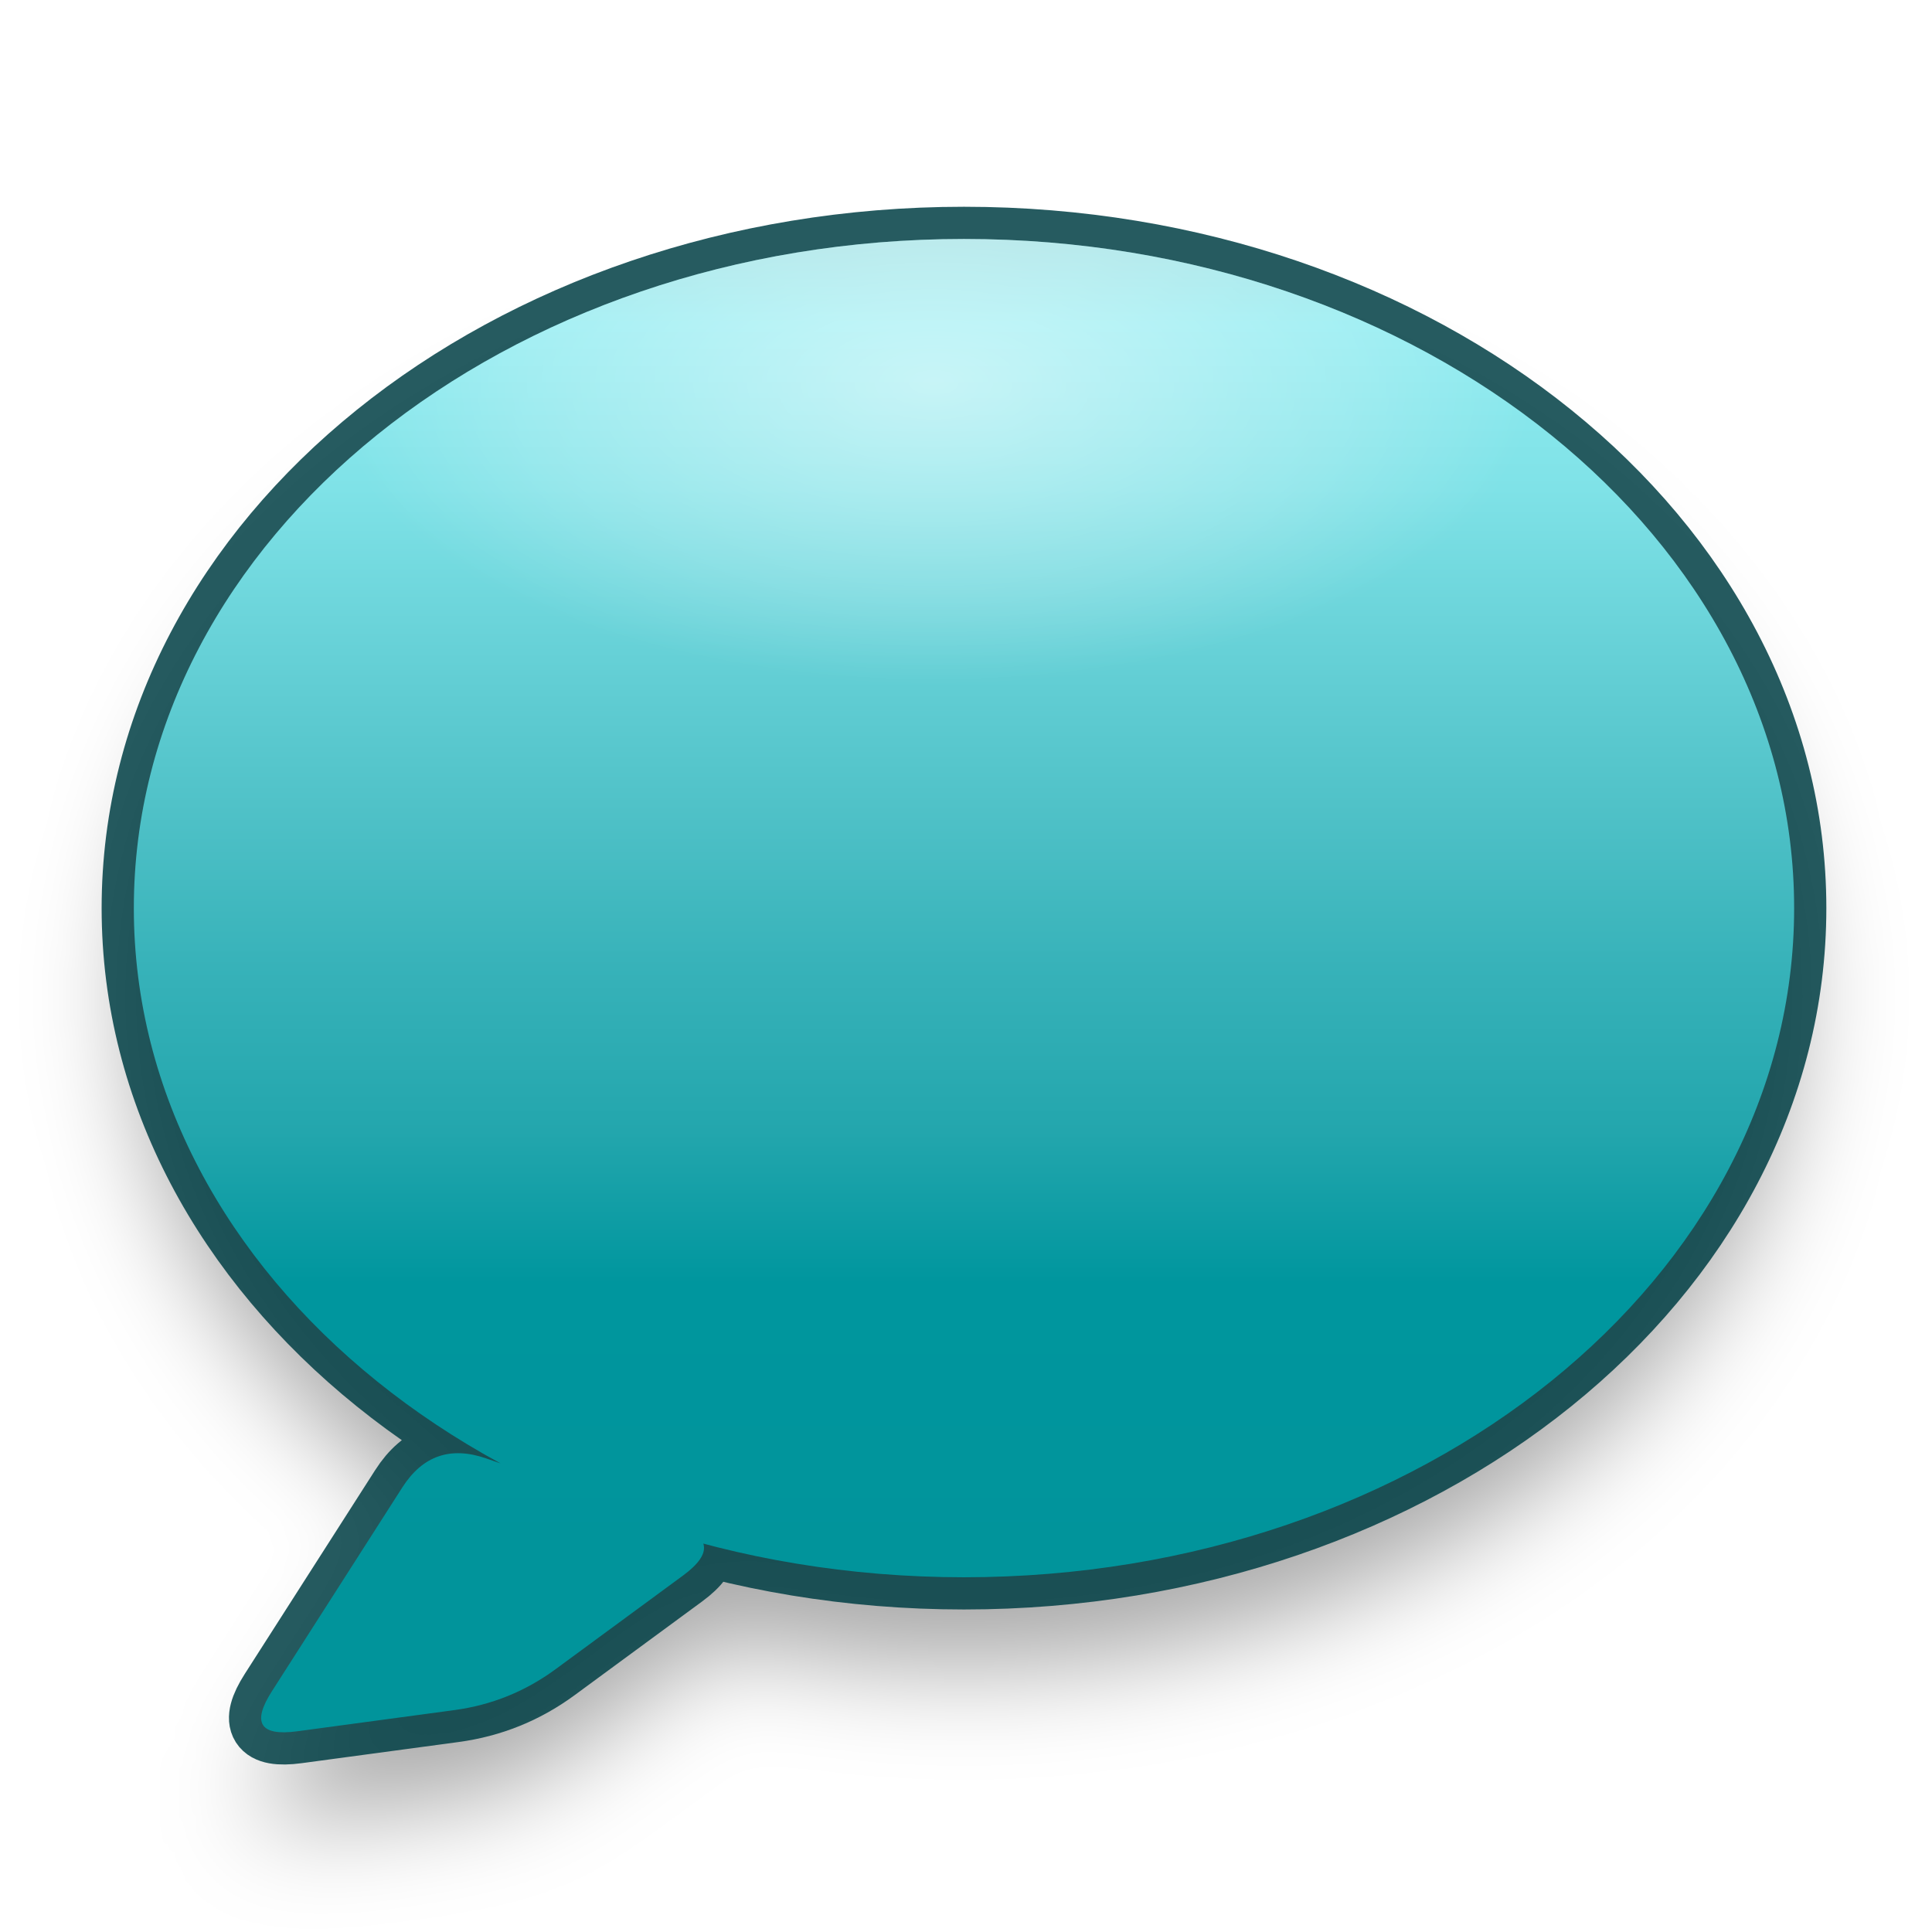
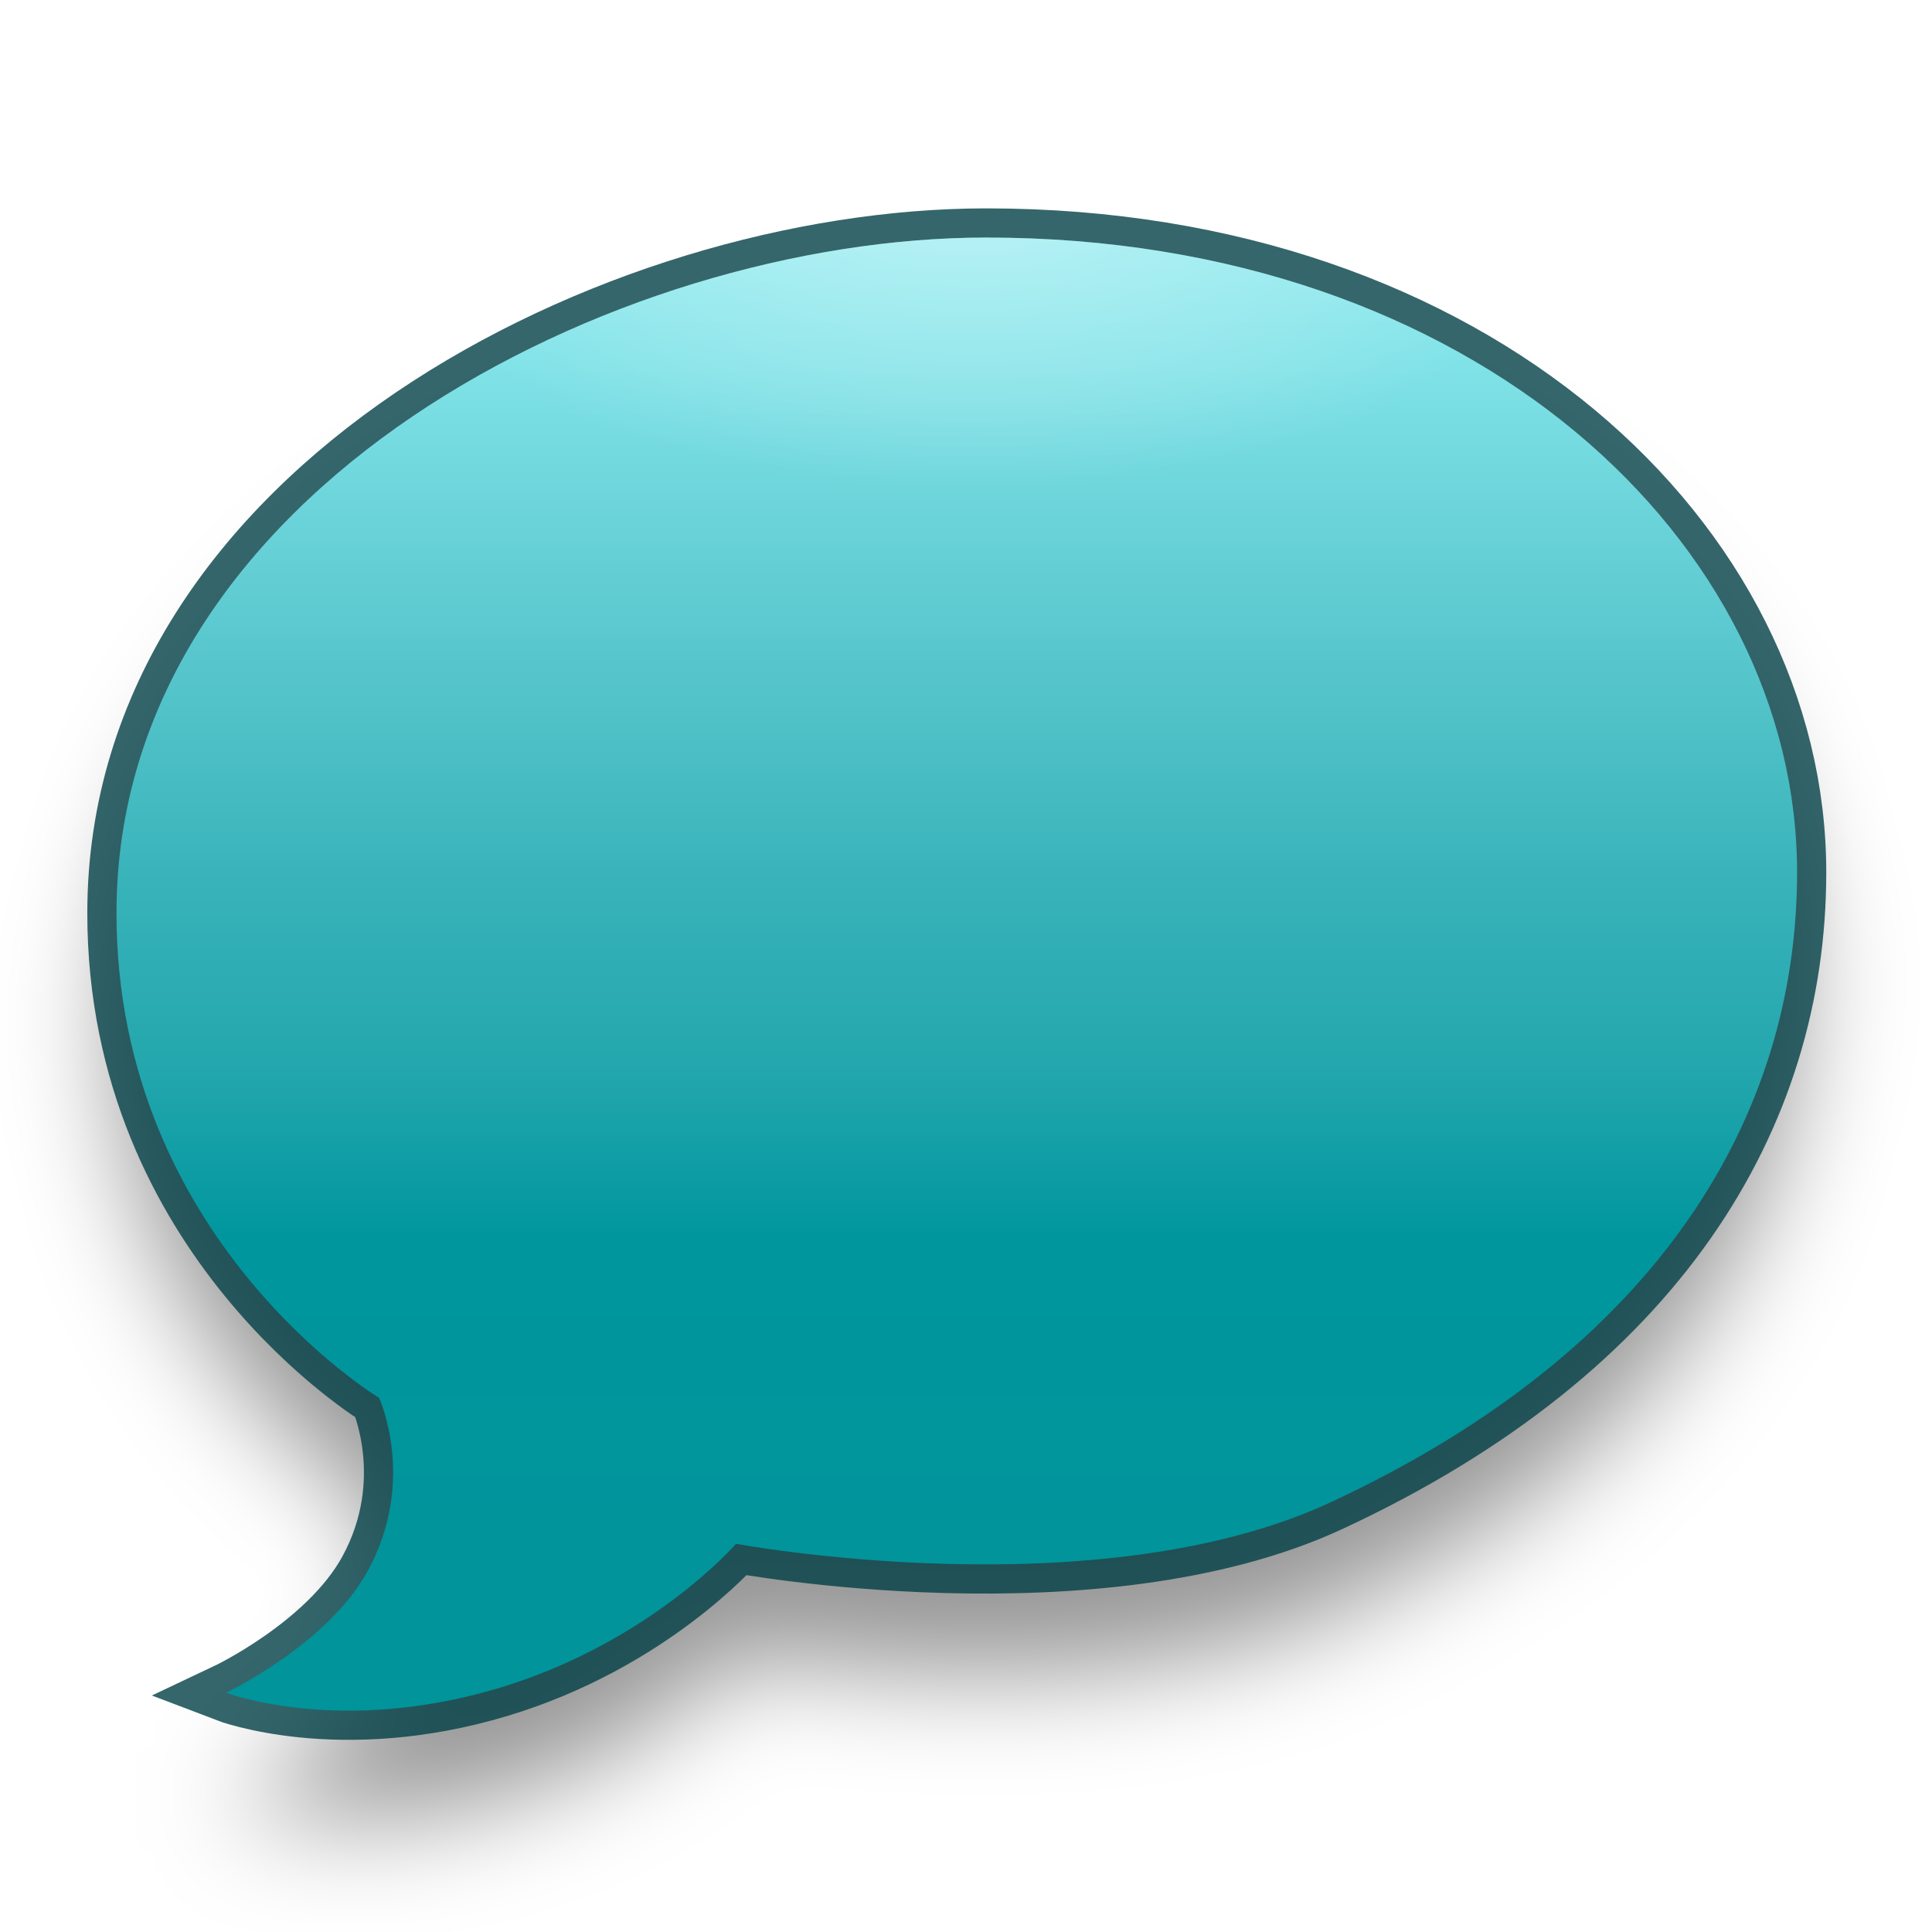
<svg xmlns="http://www.w3.org/2000/svg" width="48" height="48" viewBox="0 0 48 48">
  <defs>
-     <linearGradient id="b" gradientUnits="userSpaceOnUse" x1="0" y1="5.0" x2="0" y2="39.0">
+     <linearGradient id="b" gradientUnits="userSpaceOnUse" x1="0" y1="1.3" x2="0" y2="38.6">
      <stop offset="0" stop-color="#a7dddf" />
      <stop offset="0.09" stop-color="#91ecf1" />
      <stop offset="0.21" stop-color="#7fe2e7" />
      <stop offset="0.32" stop-color="#68d2d8" />
      <stop offset="0.44" stop-color="#50c2c8" />
      <stop offset="0.56" stop-color="#37b2b9" />
      <stop offset="0.68" stop-color="#23a6ad" />
      <stop offset="0.79" stop-color="#00969e" />
      <stop offset="1" stop-color="#01949b" />
    </linearGradient>
    <radialGradient id="gloss">
-       <stop offset="0" stop-color="#ffffff" stop-opacity="0.520" />
-       <stop offset="0.7" stop-color="#ffffff" stop-opacity="0.182" />
+       <stop offset="0" stop-color="#ffffff" stop-opacity="0.400" />
+       <stop offset="0.7" stop-color="#ffffff" stop-opacity="0.140" />
      <stop offset="1" stop-color="#ffffff" stop-opacity="0" />
    </radialGradient>
    <clipPath id="body">
-       <path d="M3.325,22.562 A20.625,16.625 0 1 1 44.575,22.562 A20.625,16.625 0 1 1 3.325,22.562 Z M9.996,36.954 Q10.750,35.775 12.073,36.232 L16.777,37.856 Q18.100,38.312 16.972,39.142 L13.803,41.471 Q12.675,42.300 11.288,42.487 L7.387,43.013 Q6.000,43.200 6.754,42.021 Z" />
+       <path d="M5.617,42.055 C5.617,42.055 8.124,40.871 9.136,39.029 C10.366,36.789 9.418,34.729 9.418,34.729 C9.418,34.729 9.418,34.729 9.418,34.729 C9.418,34.729 2.894,30.805 2.894,22.686 C2.894,12.162 15.295,5.902 24.504,5.902 C36.694,5.902 44.648,13.526 44.648,21.673 C44.648,27.731 41.207,33.533 33.062,37.323 C27.246,40.029 18.287,38.355 18.287,38.355 C18.287,38.355 16.170,40.801 12.407,41.935 C8.432,43.134 5.617,42.055 5.617,42.055 Z" />
    </clipPath>
    <filter id="soft" x="-30%" y="-30%" width="160%" height="170%">
-       <feGaussianBlur stdDeviation="1.30" />
+       <feGaussianBlur stdDeviation="1.36" />
    </filter>
  </defs>
-   <path d="M3.325,22.562 A20.625,16.625 0 1 1 44.575,22.562 A20.625,16.625 0 1 1 3.325,22.562 Z M9.996,36.954 Q10.750,35.775 12.073,36.232 L16.777,37.856 Q18.100,38.312 16.972,39.142 L13.803,41.471 Q12.675,42.300 11.288,42.487 L7.387,43.013 Q6.000,43.200 6.754,42.021 Z" fill="#000000" fill-opacity="0.340" filter="url(#soft)" transform="translate(0,2.20)" />
-   <path d="M3.325,22.562 A20.625,16.625 0 1 1 44.575,22.562 A20.625,16.625 0 1 1 3.325,22.562 Z M9.996,36.954 Q10.750,35.775 12.073,36.232 L16.777,37.856 Q18.100,38.312 16.972,39.142 L13.803,41.471 Q12.675,42.300 11.288,42.487 L7.387,43.013 Q6.000,43.200 6.754,42.021 Z" fill="url(#b)" stroke="#013f45" stroke-opacity="0.850" stroke-width="1.60" paint-order="stroke" />
+   <path d="M5.617,42.055 C5.617,42.055 8.124,40.871 9.136,39.029 C10.366,36.789 9.418,34.729 9.418,34.729 C9.418,34.729 9.418,34.729 9.418,34.729 C9.418,34.729 2.894,30.805 2.894,22.686 C2.894,12.162 15.295,5.902 24.504,5.902 C36.694,5.902 44.648,13.526 44.648,21.673 C44.648,27.731 41.207,33.533 33.062,37.323 C27.246,40.029 18.287,38.355 18.287,38.355 C18.287,38.355 16.170,40.801 12.407,41.935 C8.432,43.134 5.617,42.055 5.617,42.055 Z" fill="#000000" fill-opacity="0.415" filter="url(#soft)" transform="translate(0,2.69)" />
+   <path d="M5.617,42.055 C5.617,42.055 8.124,40.871 9.136,39.029 C10.366,36.789 9.418,34.729 9.418,34.729 C9.418,34.729 9.418,34.729 9.418,34.729 C9.418,34.729 2.894,30.805 2.894,22.686 C2.894,12.162 15.295,5.902 24.504,5.902 C36.694,5.902 44.648,13.526 44.648,21.673 C44.648,27.731 41.207,33.533 33.062,37.323 C27.246,40.029 18.287,38.355 18.287,38.355 C18.287,38.355 16.170,40.801 12.407,41.935 C8.432,43.134 5.617,42.055 5.617,42.055 Z" fill="url(#b)" stroke="#013f45" stroke-opacity="0.790" stroke-width="1.45" paint-order="stroke" />
  <g clip-path="url(#body)">
-     <ellipse cx="23.20" cy="9.50" rx="15.00" ry="7.50" fill="url(#gloss)" />
+     <ellipse cx="24.14" cy="4.70" rx="15.04" ry="7.50" fill="url(#gloss)" />
  </g>
</svg>
